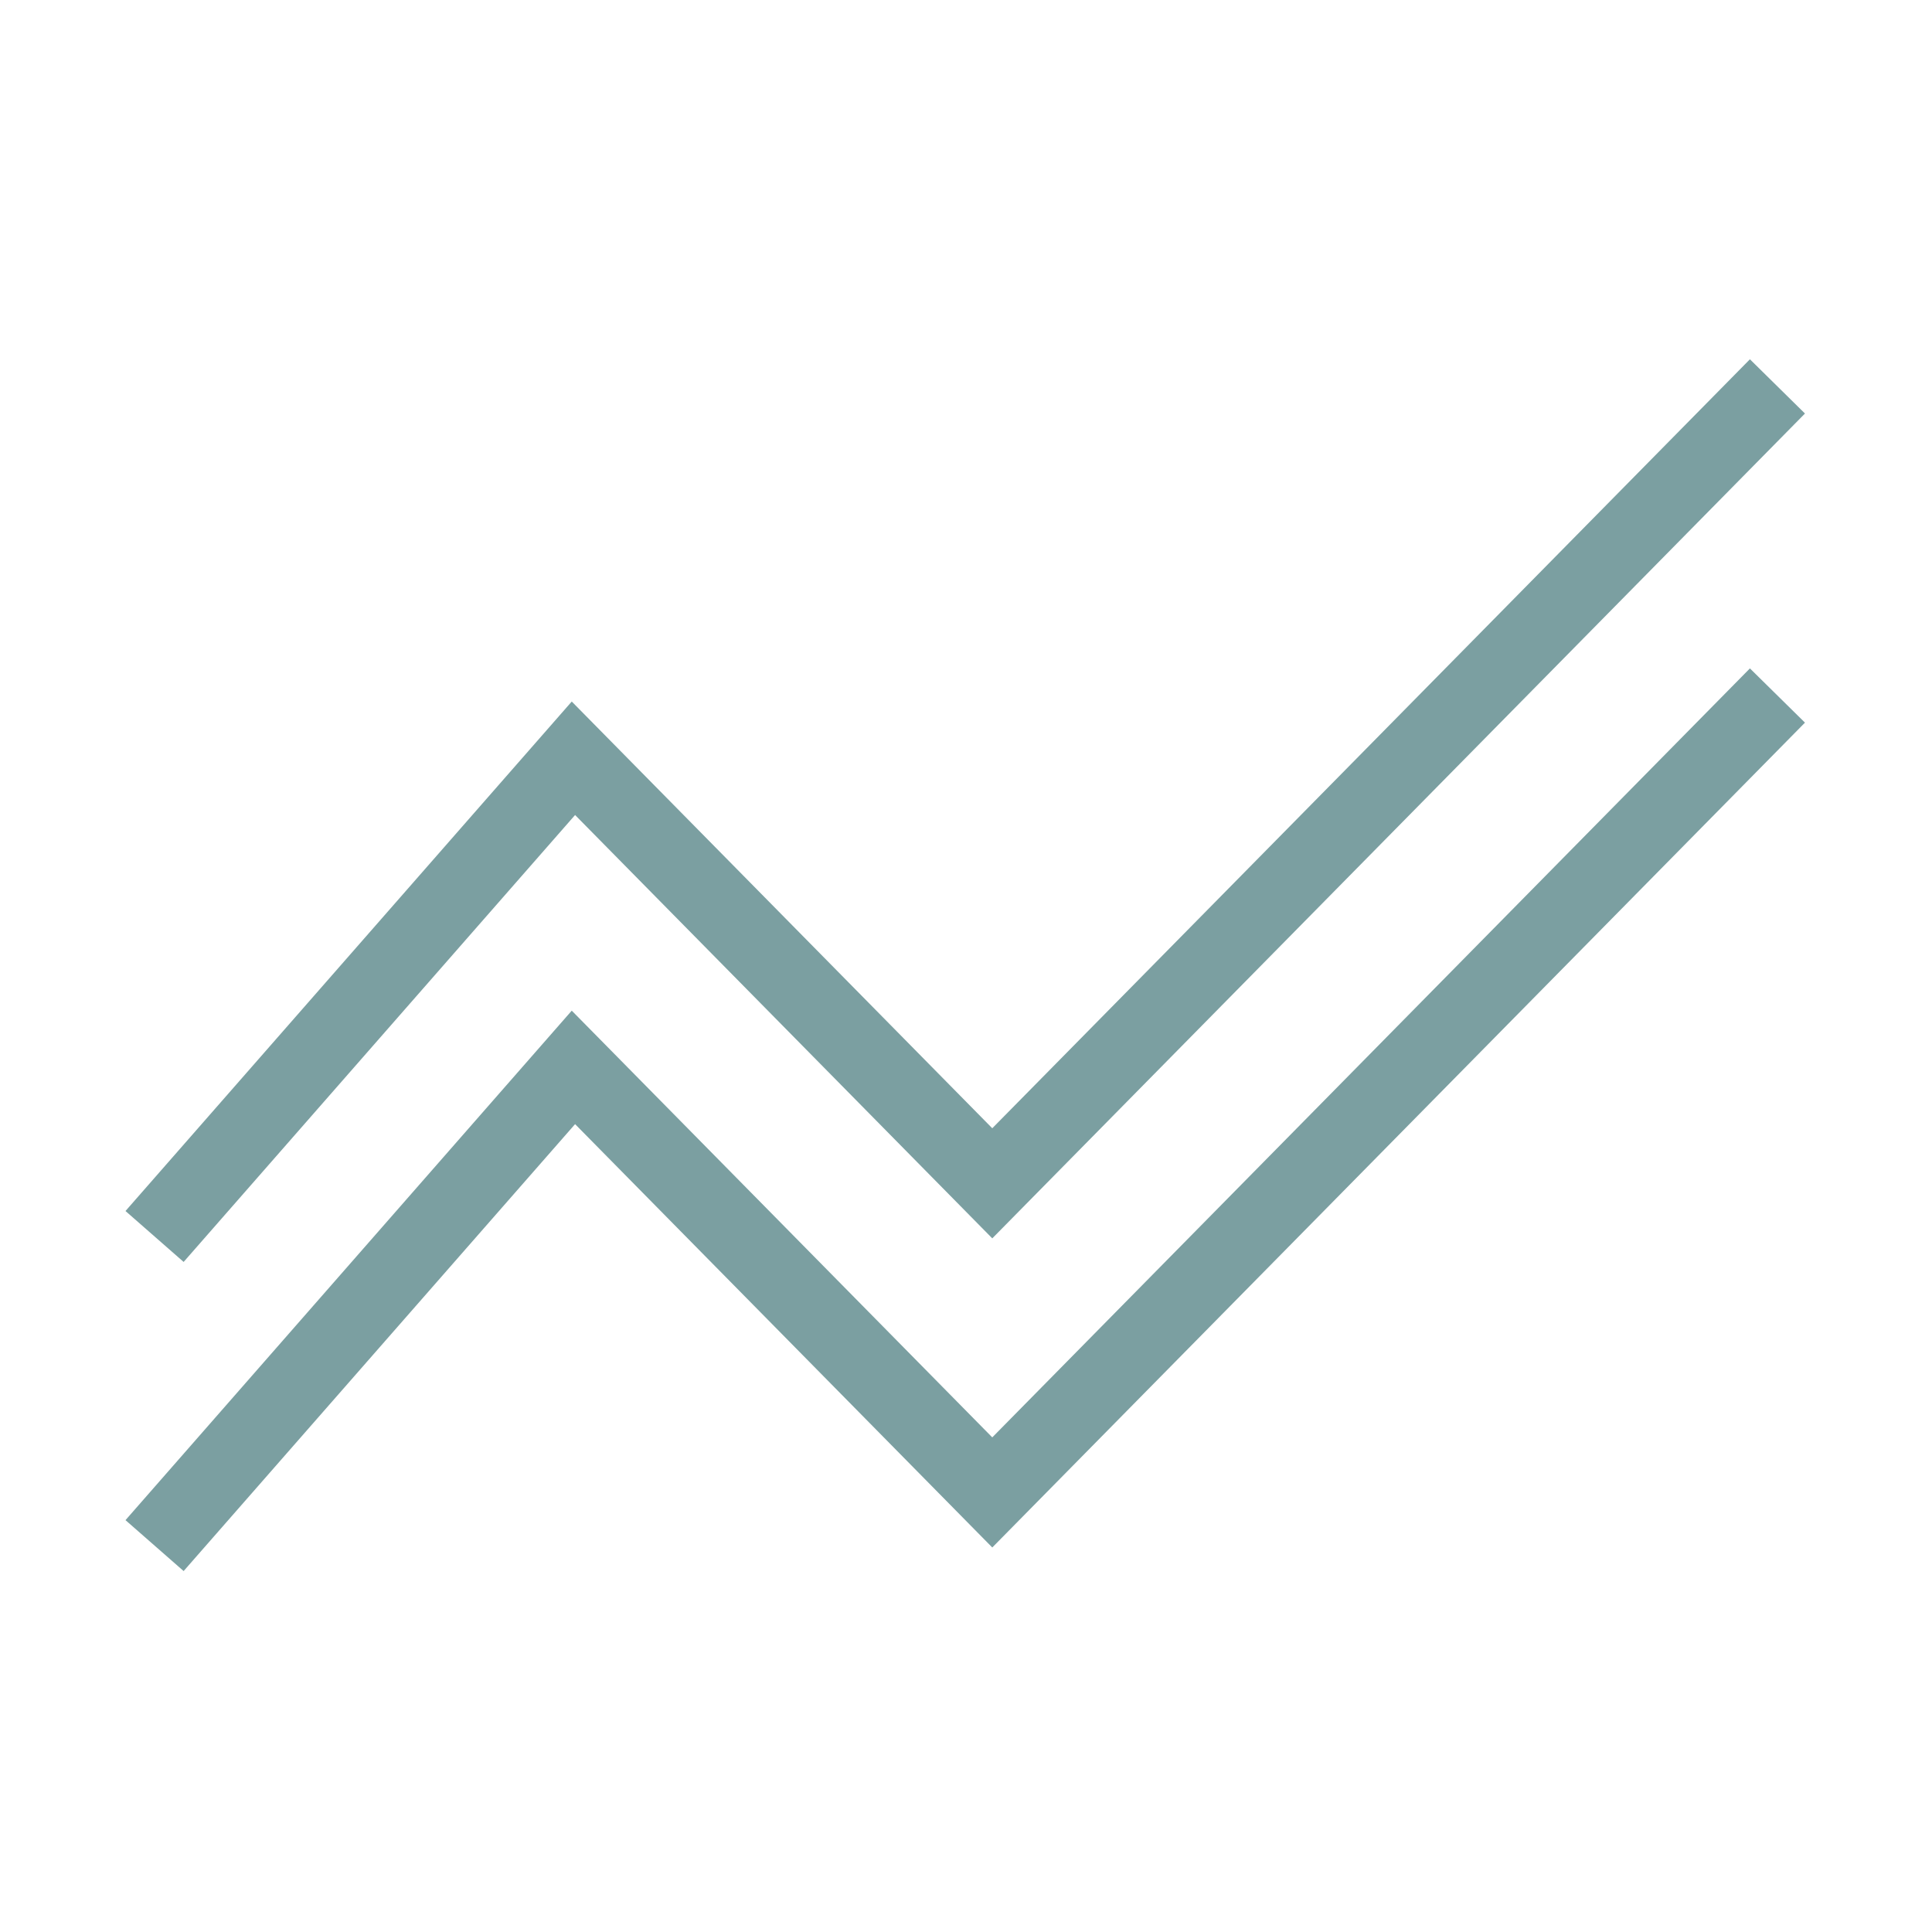
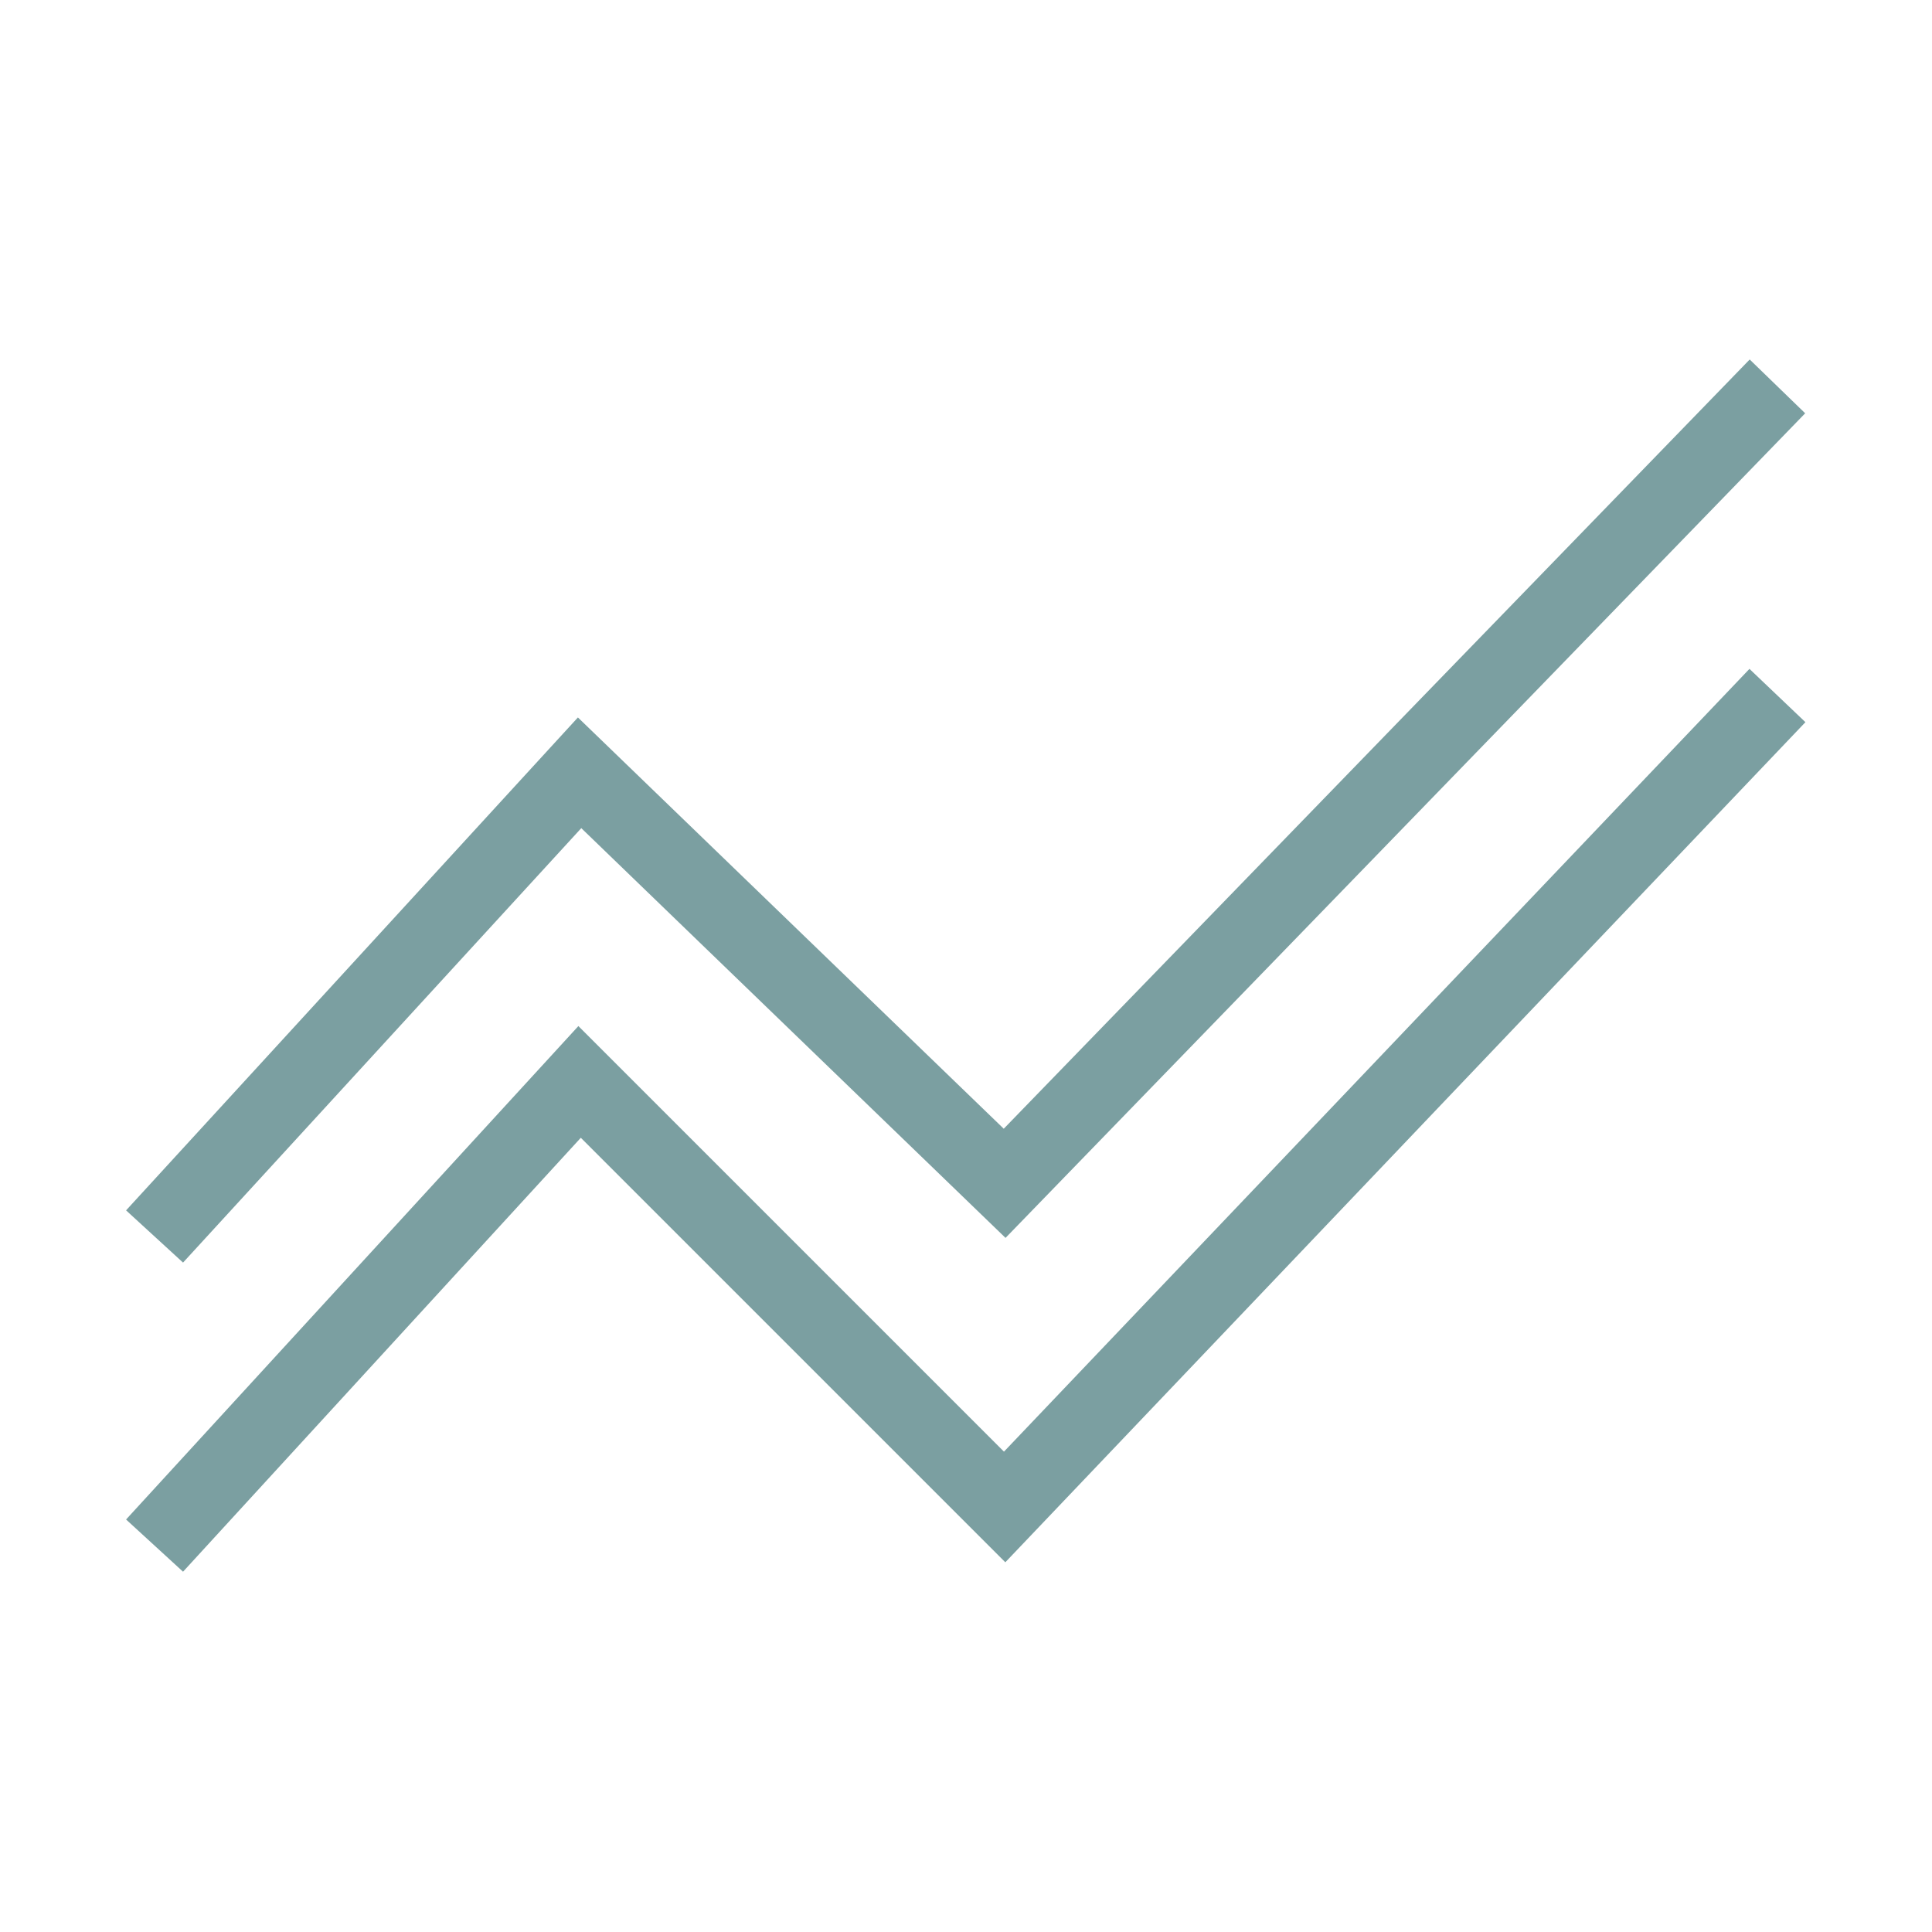
<svg xmlns="http://www.w3.org/2000/svg" viewBox="0 0 25 25">
  <g stroke="#7B9FA1" fill="none" fill-rule="evenodd">
-     <path d="M2 20l5.42-6.188 5.42 5.5L23 9" />
-     <path d="M2 16l5.42-6.188 5.42 5.5L23 5" />
+     <path d="M 2,20 7.5,14 13,19.5 23,9" />
+     <path d="M 2,16 7.5,10 13,15.312 23,5" />
  </g>
</svg>
